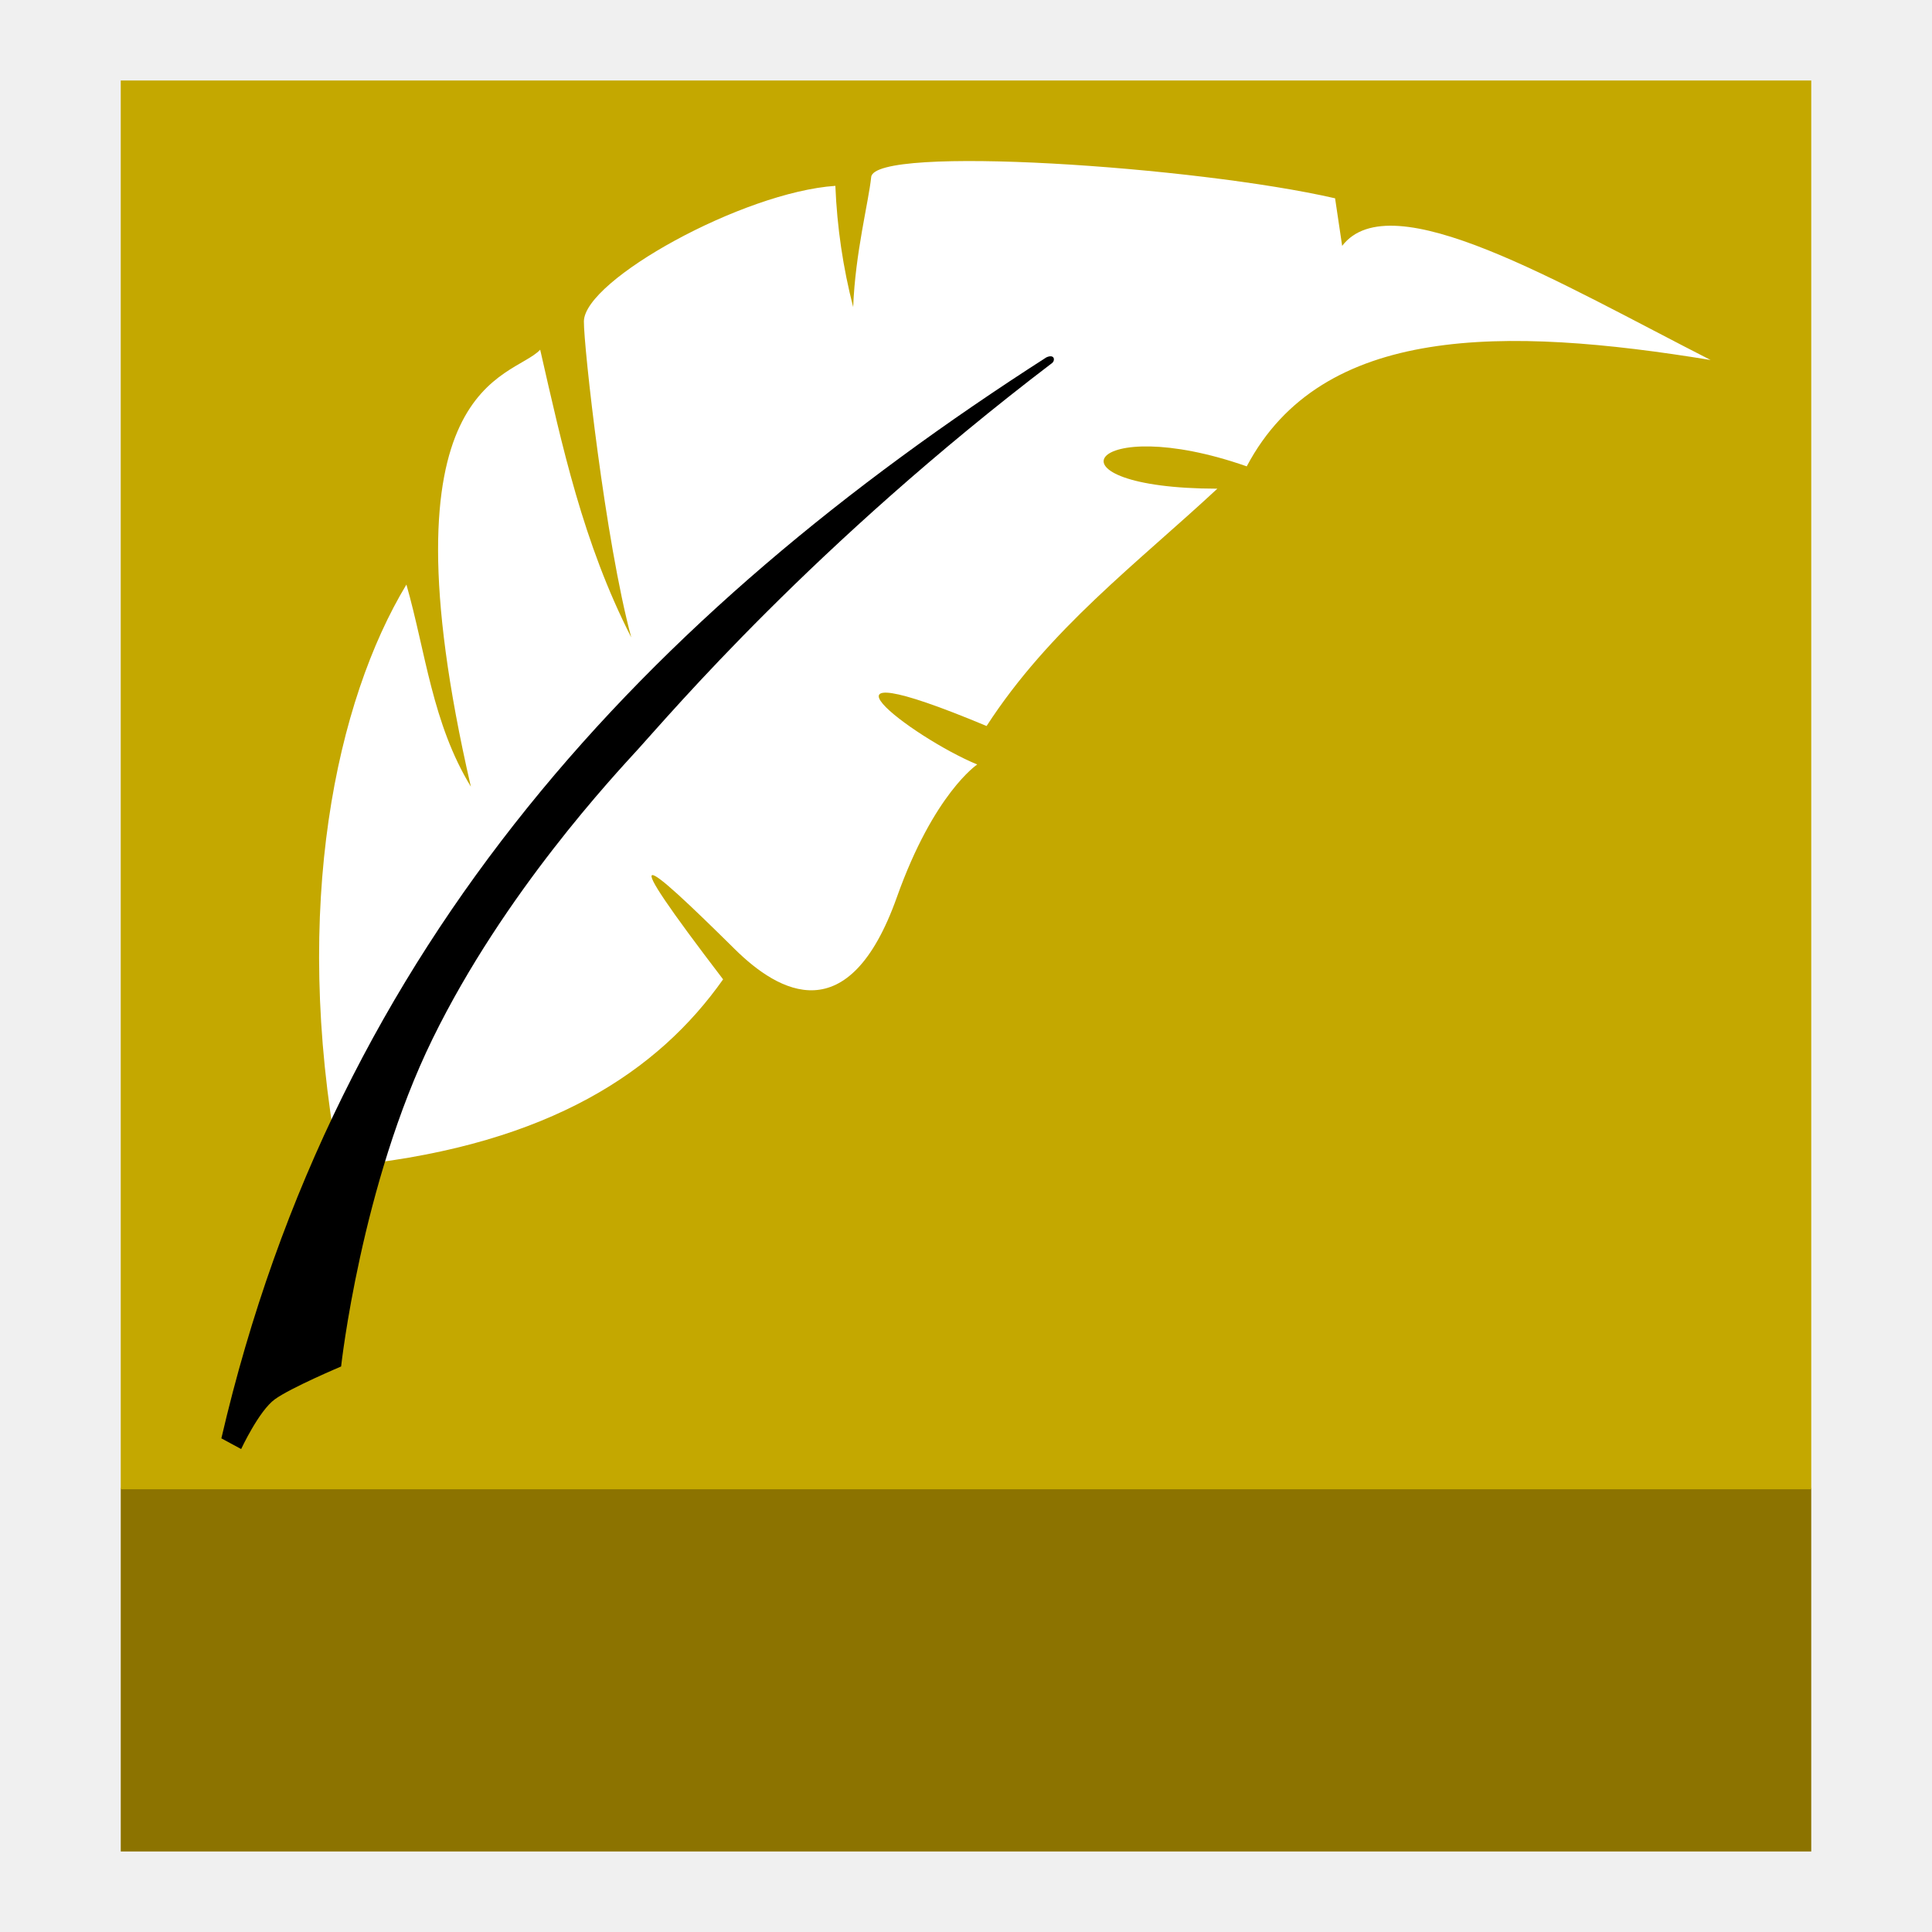
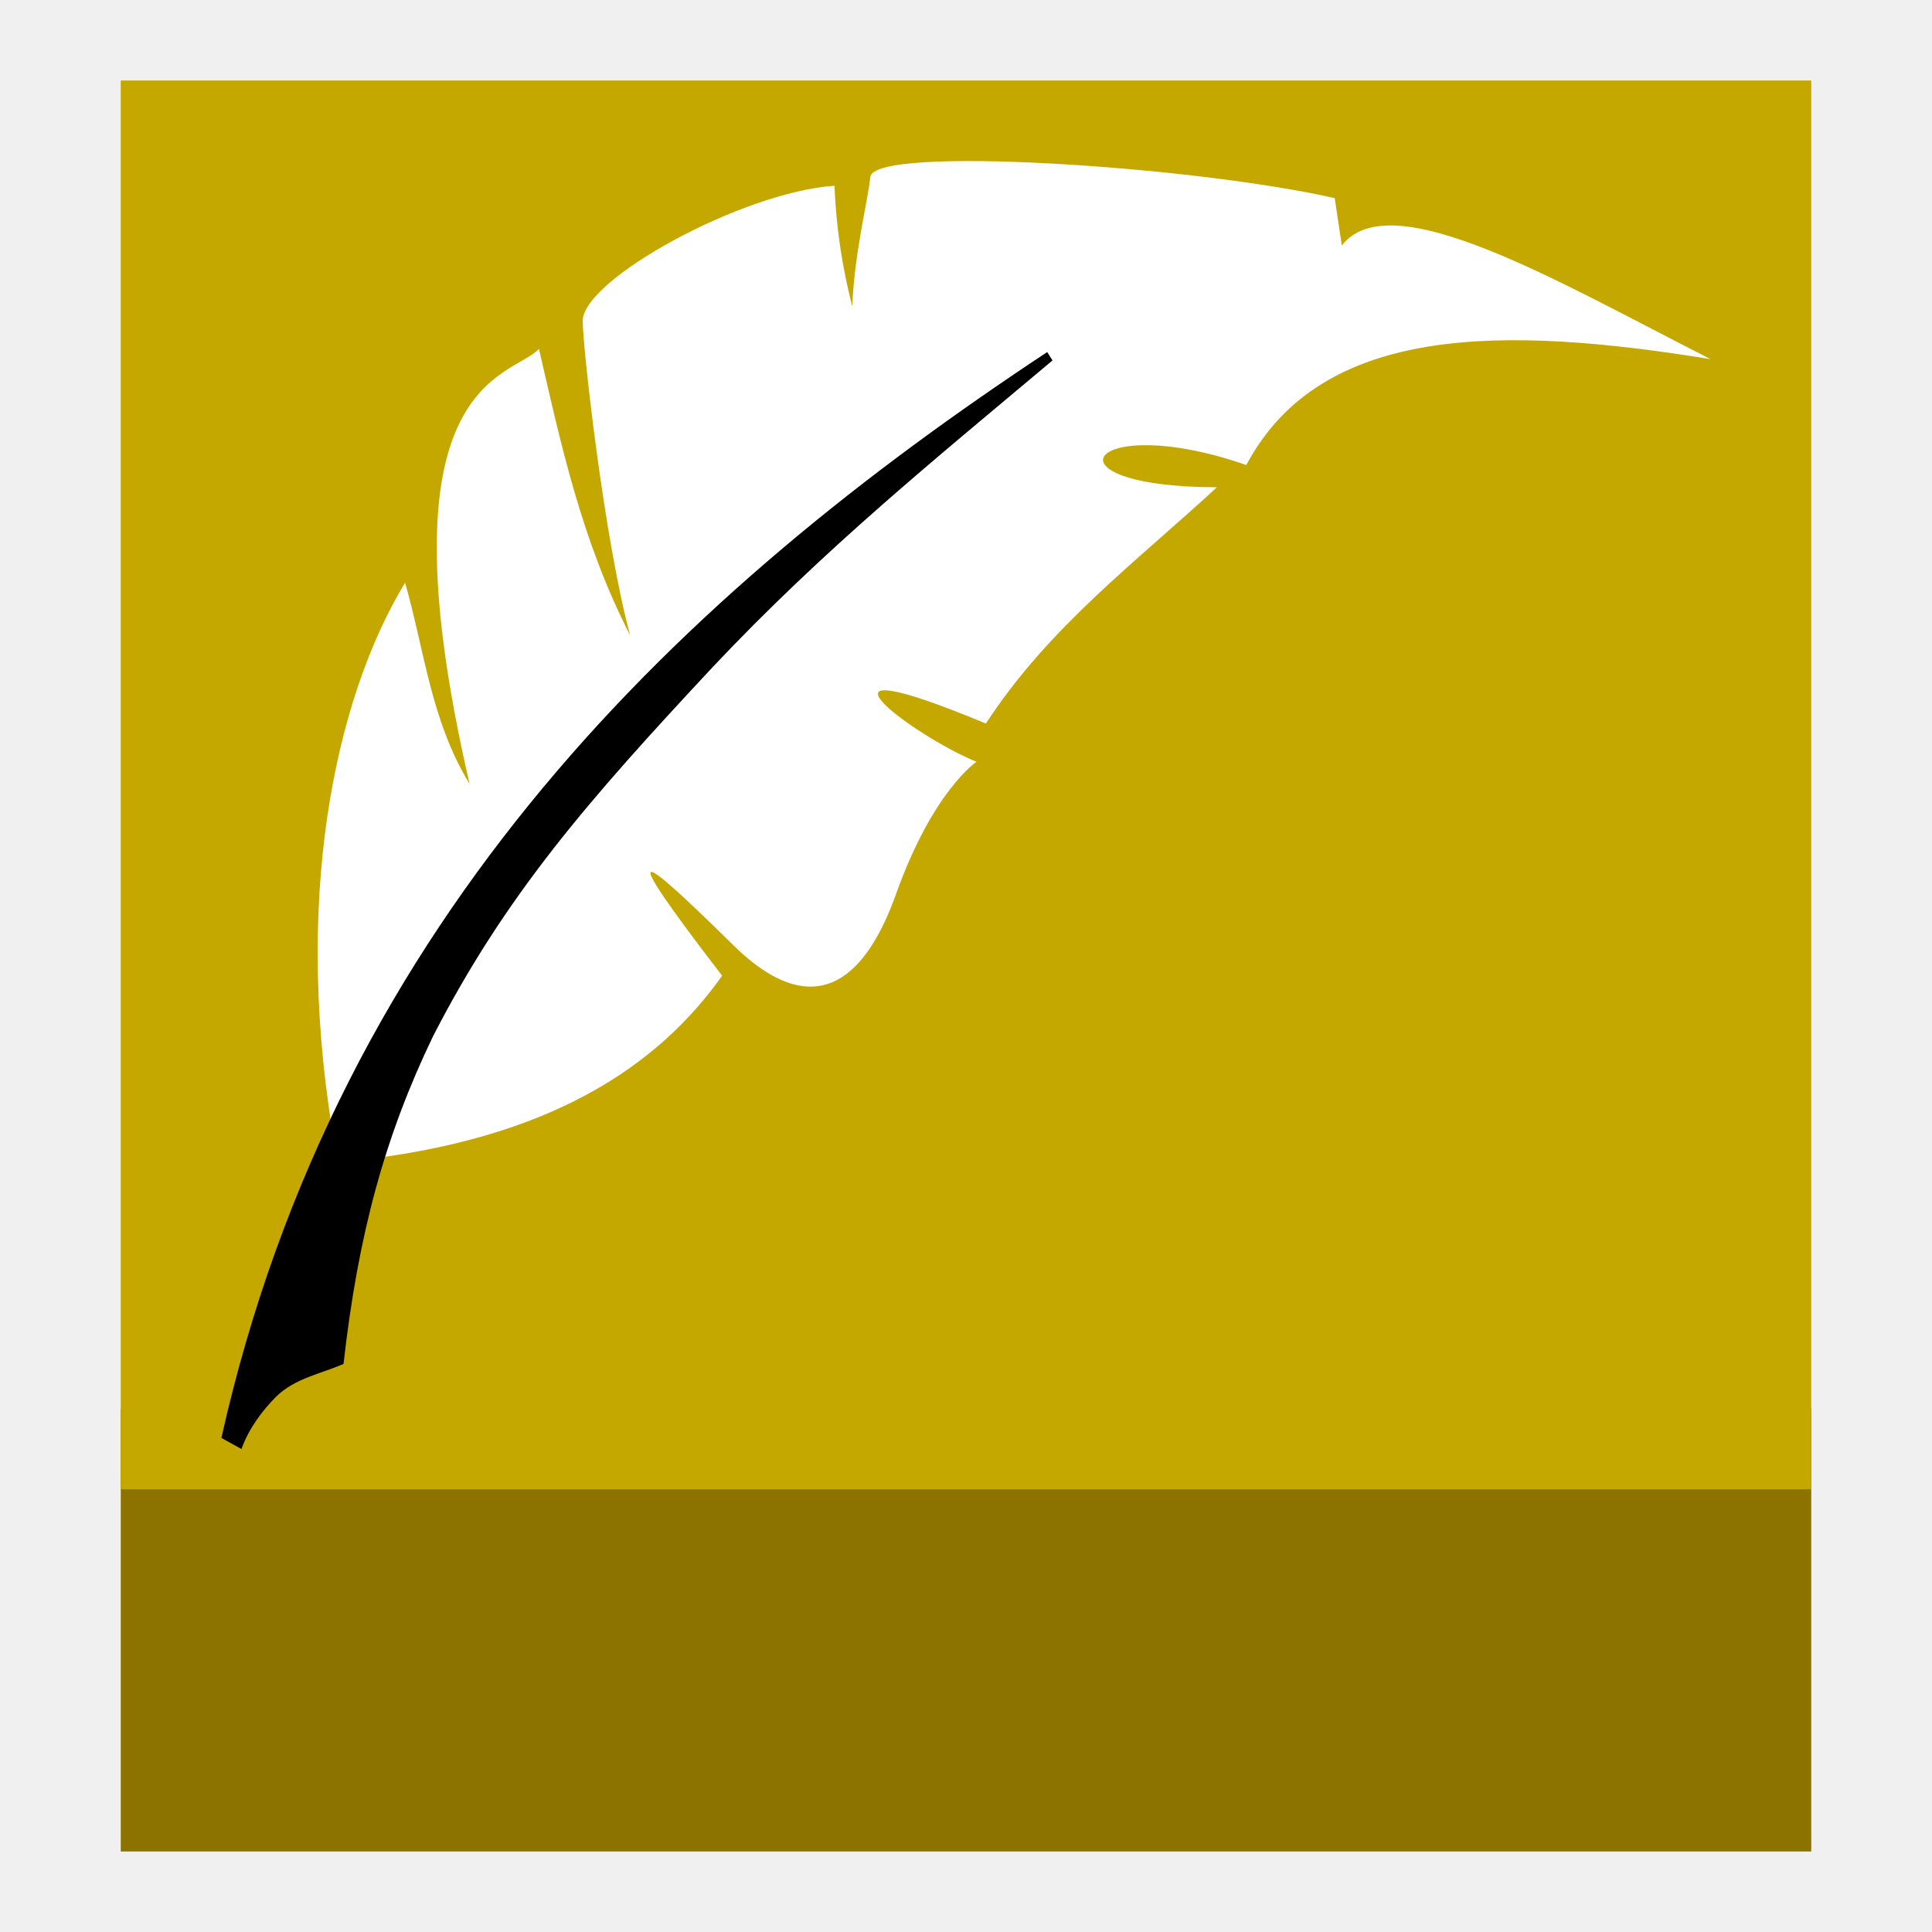
<svg xmlns="http://www.w3.org/2000/svg" width="48" version="1.0" height="48">
  <g style="fill-rule:evenodd">
    <g id="g6">
-       <path style="fill:#8c7300;color:#000" id="rect1975" d="m 8.848,15.4 h 30.33 L 45,37 v 9 H 3 v -9 z" />
+       <path style="fill:#8c7300;color:#000" id="rect1975" d="M 45,35 V 46 H 3 V 35 Z" />
      <path style="fill:#c4a800" id="path2524" d="M 3,37 H 45 V 2 H 3 Z" />
    </g>
-     <g id="g11" transform="matrix(0.9989871,0,0,1.017992,-2.241309,0.8456759)">
-       <path style="fill:#fff" id="path2906" d="m 11.113,27.601 c 4.81,-0.52 7.503,-2.29 9.114,-4.53 -2.761,-3.547 -2.033,-2.992 0.291,-0.737 1.094,1.061 2.834,2.034 4.031,-1.269 0.919,-2.535 1.998,-3.238 1.998,-3.238 -1.639,-0.664 -4.692,-2.96 0.233,-0.939 1.561,-2.367 3.74,-3.968 5.739,-5.792 -4.469,-0.006 -3.2,-1.896 0.731,-0.545 1.871,-3.473 6.413,-3.418 11.536,-2.596 -3.761,-1.881 -7.95,-4.339 -9.163,-2.785 l -.176,-1.161 c -3.475,-0.783 -11.456,-1.307 -11.537,-0.519 -0.063,0.605 -0.397,1.851 -0.448,3.174 -0.251,-0.956 -0.401,-1.942 -0.443,-2.959 -2.303,0.154 -6.24,2.296 -6.254,3.306 -0.008,0.585 0.531,5.367 1.178,7.715 -1.201,-2.31 -1.717,-4.667 -2.265,-7.022 -0.694,0.73 -4.064,0.7 -1.724,10.664 -0.962,-1.548 -1.121,-3.277 -1.603,-4.932 -1.743,2.834 -2.851,7.838 -1.701,14.038" />
-       <path id="path1873" d="m 28.268,7.89 c -9.922,6.247 -17.652,14.259 -20.519,26.383 l .492,.261 c 0,0 0.443,-0.933 0.836,-1.213 0.393,-0.281 1.65,-0.802 1.65,-0.802 0,0 0.494,-4.428 2.277,-8.001 1.783,-3.573 4.527,-6.438 5.117,-7.074 0.771,-0.83 4.346,-4.976 10.299,-9.423 0.071,-0.071 0.039,-0.216 -0.153,-0.13 z " />
-     </g>
+     <path style="fill:#fff;stroke-width:1.061" id="path2906" d="m 8.827,28.833 c 4.81,-0.527 7.503,-2.32 9.114,-4.591 -2.761,-3.595 -2.034,-3.032 0.291,-0.747 1.094,1.075 2.834,2.061 4.031,-1.286 0.919,-2.57 1.998,-3.282 1.998,-3.282 -1.639,-0.673 -4.692,-3 0.233,-0.951 1.561,-2.399 3.74,-4.021 5.739,-5.87 -4.469,-0.006 -3.2,-1.922 0.731,-0.552 1.871,-3.52 6.413,-3.464 11.536,-2.631 -3.761,-1.907 -7.95,-4.397 -9.163,-2.823 l -.176,-1.177 c -3.475,-0.793 -11.456,-1.325 -11.538,-0.526 -0.063,0.613 -0.397,1.876 -0.448,3.217 -0.251,-0.969 -0.401,-1.968 -0.443,-2.999 -2.303,0.156 -6.24,2.327 -6.254,3.351 -0.008,0.593 0.531,5.44 1.178,7.819 -1.201,-2.341 -1.717,-4.73 -2.265,-7.117 -0.694,0.74 -4.064,0.709 -1.724,10.808 -0.962,-1.569 -1.121,-3.321 -1.603,-4.999 -1.743,2.872 -2.851,7.944 -1.701,14.227" />
  </g>
+   <path style="stroke-width:1.061" id="path878-3" d="m 26.018,8.747 c -8.979,5.929 -17.597,13.95 -20.518,26.978 l .499,.275 c 0.189,-0.529 0.538,-0.973 0.849,-1.288 0.465,-0.469 1.134,-0.582 1.687,-0.826 0.361,-3.211 1.025,-5.654 2.227,-8.147 1.81,-3.518 3.856,-5.856 6.951,-9.172 2.753,-2.922 5.517,-5.159 8.436,-7.612 z " />
</svg>
